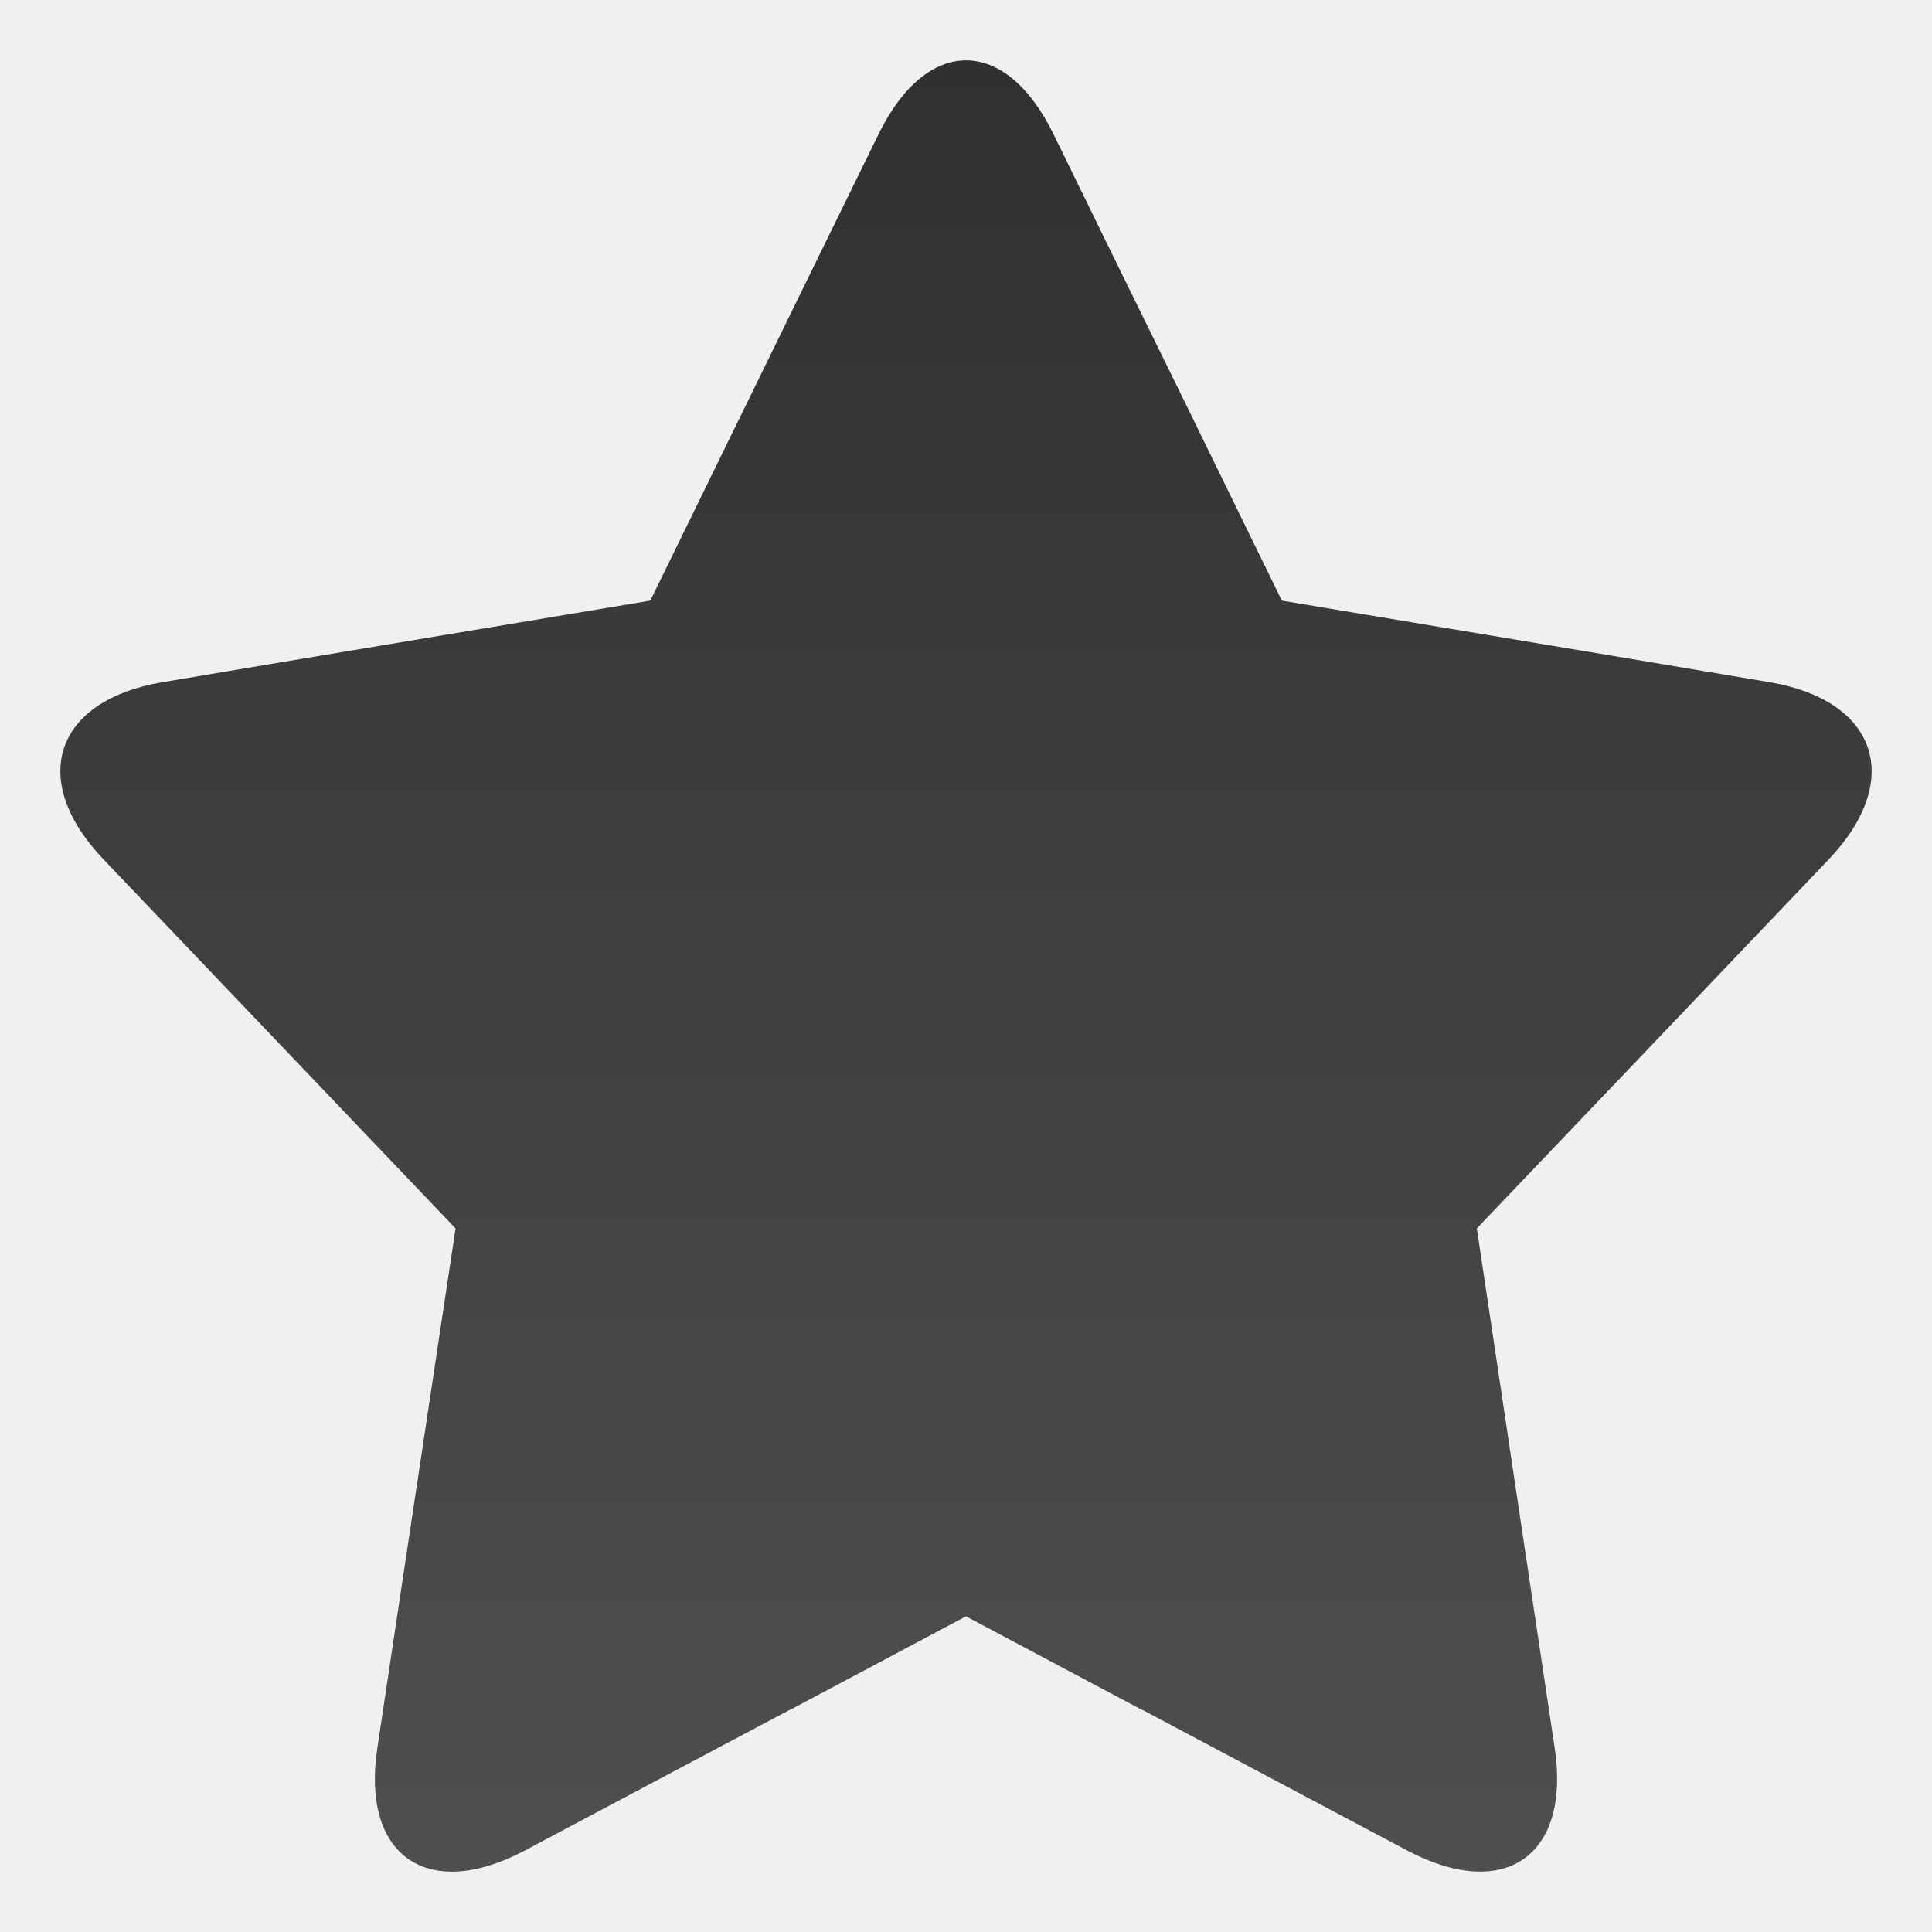
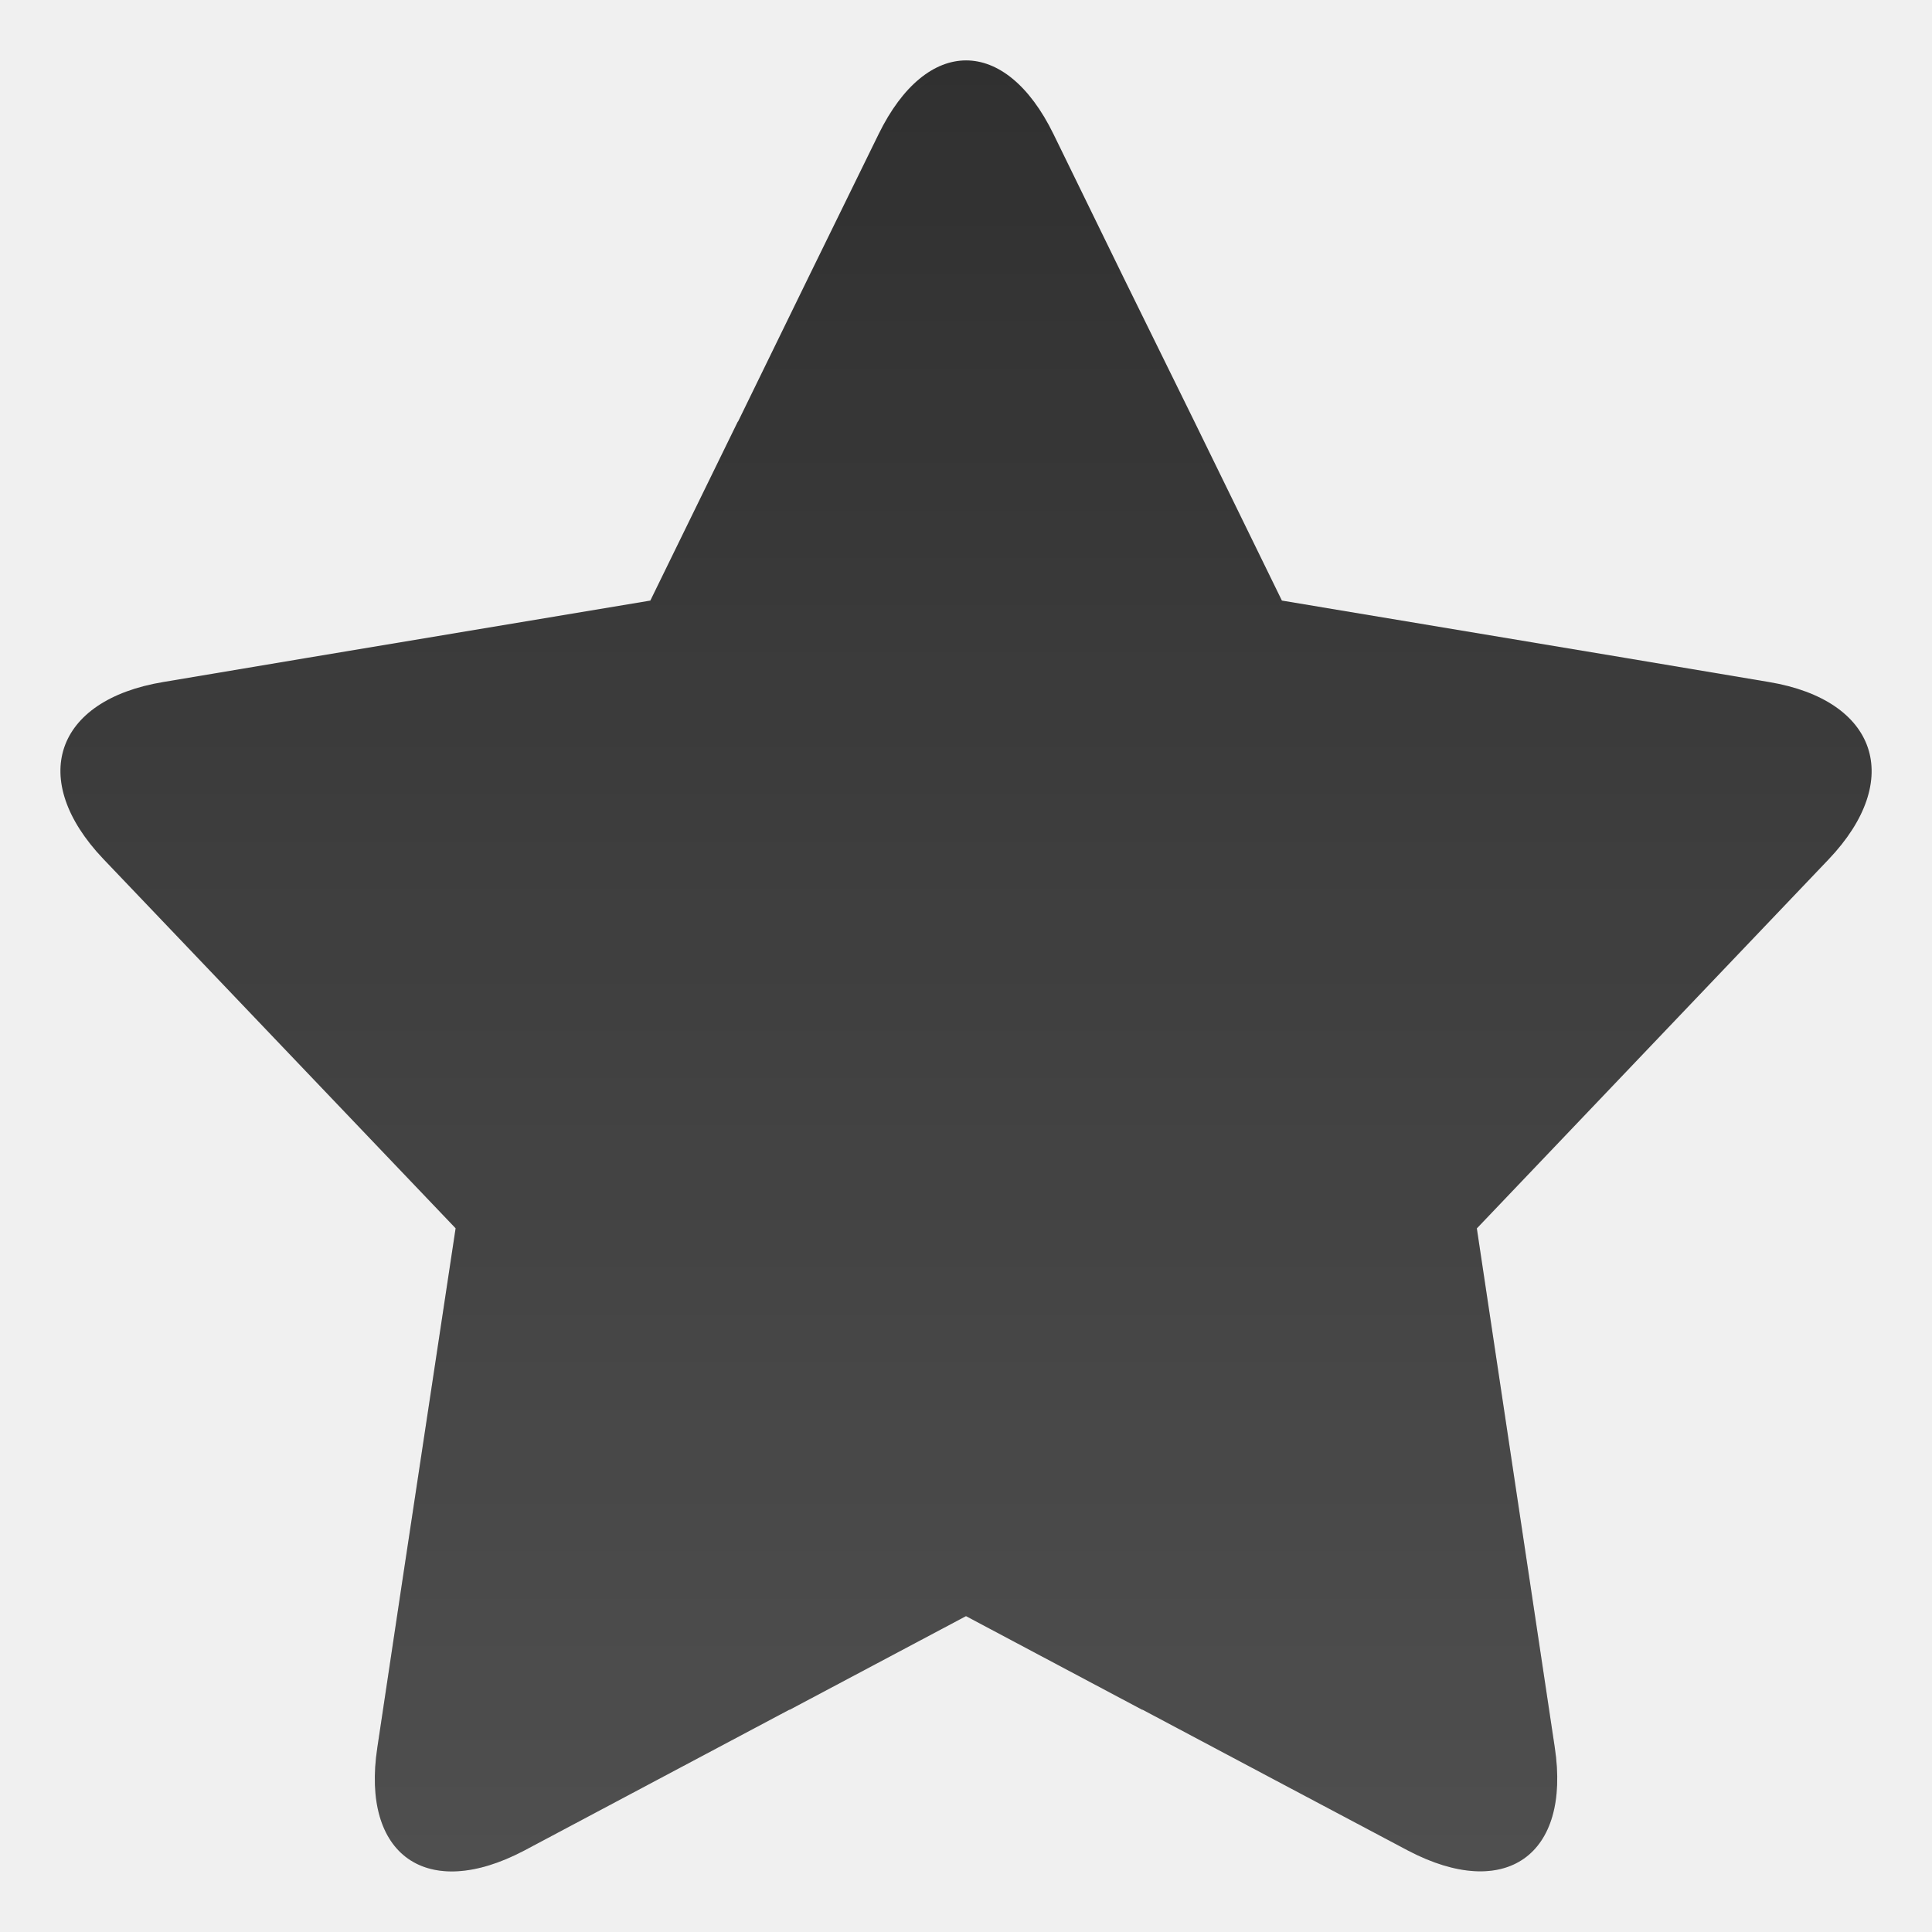
- <svg xmlns="http://www.w3.org/2000/svg" xmlns:xlink="http://www.w3.org/1999/xlink" version="1.1" id="toolbarButton-bookmark" x="0px" y="0px" width="32" height="32" viewBox="0 0 32 32" xml:space="preserve">
-   <defs id="defs3">
-     <linearGradient id="gradientOverlay" x1="-0.004" y1="0.107" x2="-0.004" y2="16.004" gradientTransform="scale(1.00698,0.993068)" gradientUnits="userSpaceOnUse">
-       <stop id="transparentStop" style="stop-color:#ffffff;stop-opacity:0" offset="0" />
-       <stop id="translucentStop" style="stop-color:#ffffff;stop-opacity:0.15" offset="1" />
+ <svg xmlns="http://www.w3.org/2000/svg" xmlns:xlink="http://www.w3.org/1999/xlink" width="32" height="32" viewBox="0 0 32 32">
+   <defs>
+     <linearGradient id="b" x1="-.004" y1=".107" x2="-.004" y2="16.004" gradientTransform="scale(1.007 .993)" gradientUnits="userSpaceOnUse">
+       <stop offset="0" stop-color="#fff" stop-opacity="0" />
+       <stop offset="1" stop-color="#fff" stop-opacity=".15" />
    </linearGradient>
-     <filter id="blur" color-interpolation-filters="sRGB">
-       <feGaussianBlur stdDeviation=".3" in="SourceGraphic" id="feGaussianBlur9" />
+     <filter id="d" color-interpolation-filters="sRGB">
+       <feGaussianBlur stdDeviation=".3" in="SourceGraphic" />
    </filter>
-     <path id="glyphShape" d="M 15.097,5.525 13.817,5.313 10.792,4.815 10.019,3.256 V 3.255 L 9.395,2.002 8.773,0.748 c -0.424,-0.856 -1.12,-0.856 -1.545,0 L 6.605,2.002 5.984,3.255 5.983,3.256 5.21,4.815 2.185,5.313 0.904,5.525 c -0.959,0.157 -1.196,0.851 -0.53,1.542 l 3.115,3.22 -0.477,3.121 -0.214,1.406 c -0.145,0.939 0.438,1.342 1.294,0.9 l 1.177,-0.617 1.172,-0.613 c 0.001,0 0.003,0 0.003,0 L 8,13.668 9.557,14.484 c 0,0 0.002,0 0.004,0 l 1.17,0.613 1.178,0.617 c 0.856,0.441 1.437,0.039 1.294,-0.9 L 12.989,13.408 12.515,10.287 15.626,7.07 C 16.293,6.377 16.055,5.683 15.097,5.525 z" />
-     <clipPath id="mask" maskUnits="objectBoundingBox" maskContentUnits="objectBoundingBox">
-       <use xlink:href="#glyphShape" style="fill:#ffffff" id="use13" x="0" y="0" width="16" height="16" />
+     <path id="a" d="M15.097 5.525l-1.28-.212-3.025-.498-.773-1.56-.625-1.253L8.773.748c-.424-.856-1.12-.856-1.545 0l-.623 1.254-.62 1.253h-.002l-.773 1.56-3.025.498-1.28.212c-.96.157-1.197.85-.53 1.542l3.114 3.22-.478 3.12-.214 1.407c-.145.94.438 1.342 1.294.9l1.177-.617 1.17-.613h.004L8 13.668l1.557.816h.004l1.17.613 1.18.617c.855.44 1.436.04 1.293-.9l-.214-1.406-.475-3.12 3.11-3.218c.668-.693.43-1.387-.528-1.545z" />
+     <clipPath id="c">
+       <use xlink:href="#a" width="16" height="16" fill="#fff" />
    </clipPath>
  </defs>
-   <use xlink:href="#glyphShape" style="fill-opacity:0.8" id="use15" x="0" y="0" width="16" height="16" transform="matrix(1.874,0,0,1.900254,1.007539,0.7985731)" />
-   <use xlink:href="#glyphShape" style="fill:url(#gradientOverlay)" id="use17" x="0" y="0" width="16" height="16" transform="matrix(1.874,0,0,1.900254,1.007539,0.7985731)" />
-   <path id="innerShadow" d="M 15.097,5.525 13.817,5.313 10.792,4.815 10.019,3.256 V 3.255 L 9.395,2.002 8.773,0.748 c -0.424,-0.856 -1.12,-0.856 -1.545,0 L 6.605,2.002 5.984,3.255 5.983,3.256 5.21,4.815 2.185,5.313 0.904,5.525 c -0.959,0.157 -1.196,1.277 -0.53,1.968 l 2.751,2.929 -0.595,4.635 c -0.145,0.939 0.706,1.525 1.562,1.084 L 8,14.094 l 4.1,2.047 c 0.856,0.441 1.603,-0.422 1.509,-1.094 L 12.854,10.44 15.626,7.497 C 16.293,6.803 16.055,5.683 15.097,5.525 z" style="fill:none;stroke-miterlimit:10;stroke-opacity:0.7;filter:url(#blur)" clip-path="url(#mask)" transform="matrix(1.874,0,0,1.900254,1.007539,0.7985731)" />
+   <use xlink:href="#a" width="16" height="16" transform="matrix(1.874 0 0 1.9 1.008 .799)" fill-opacity=".8" />
+   <use xlink:href="#a" width="16" height="16" transform="matrix(1.874 0 0 1.9 1.008 .799)" fill="url(#b)" />
+   <path d="M29.3 11.297l-2.4-.402-5.668-.947-1.45-2.962v-.002l-1.168-2.38-1.166-2.384c-.794-1.627-2.1-1.627-2.895 0l-1.168 2.383-1.163 2.38-.002.003-1.45 2.962-5.668.947-2.4.402c-1.798.3-2.242 2.427-.994 3.74l5.156 5.566L5.75 29.41c-.273 1.785 1.322 2.9 2.926 2.06L16 27.58l7.683 3.89c1.604.84 3.004-.8 2.828-2.078l-1.414-8.755 5.195-5.592c1.25-1.32.805-3.447-.99-3.748z" clip-path="url(#c)" filter="url(#d)" fill="none" />
</svg>
